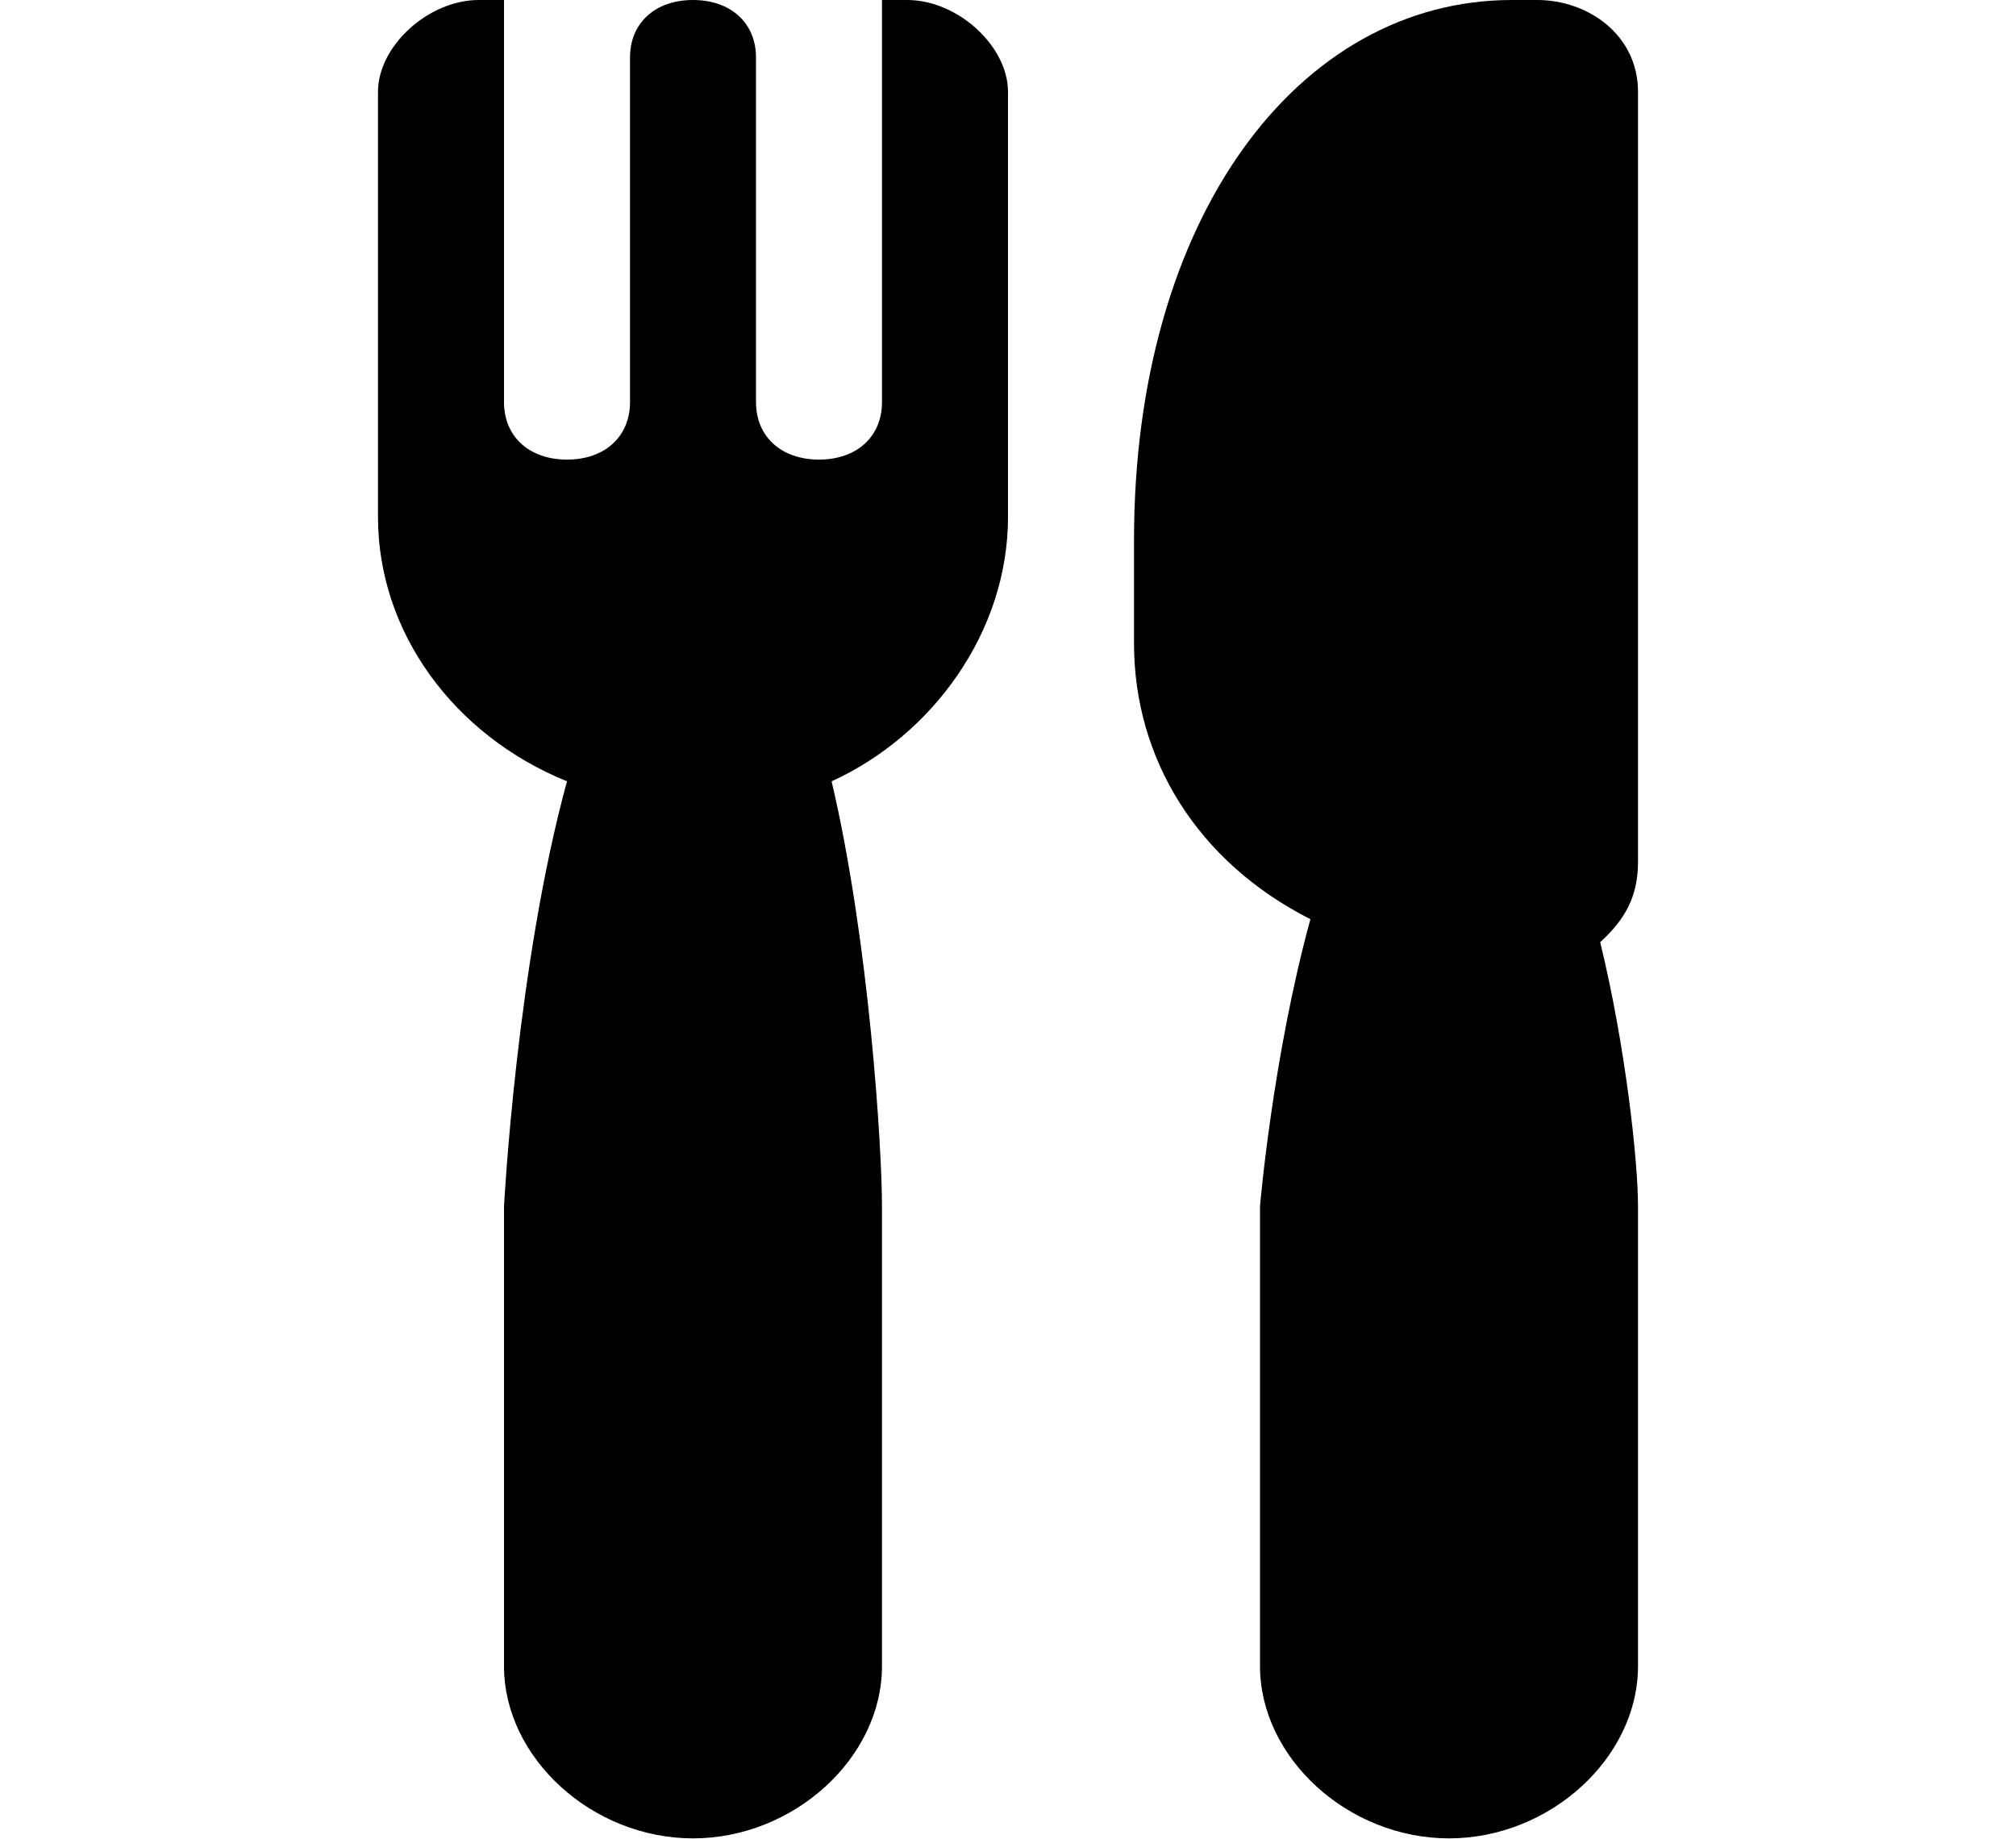
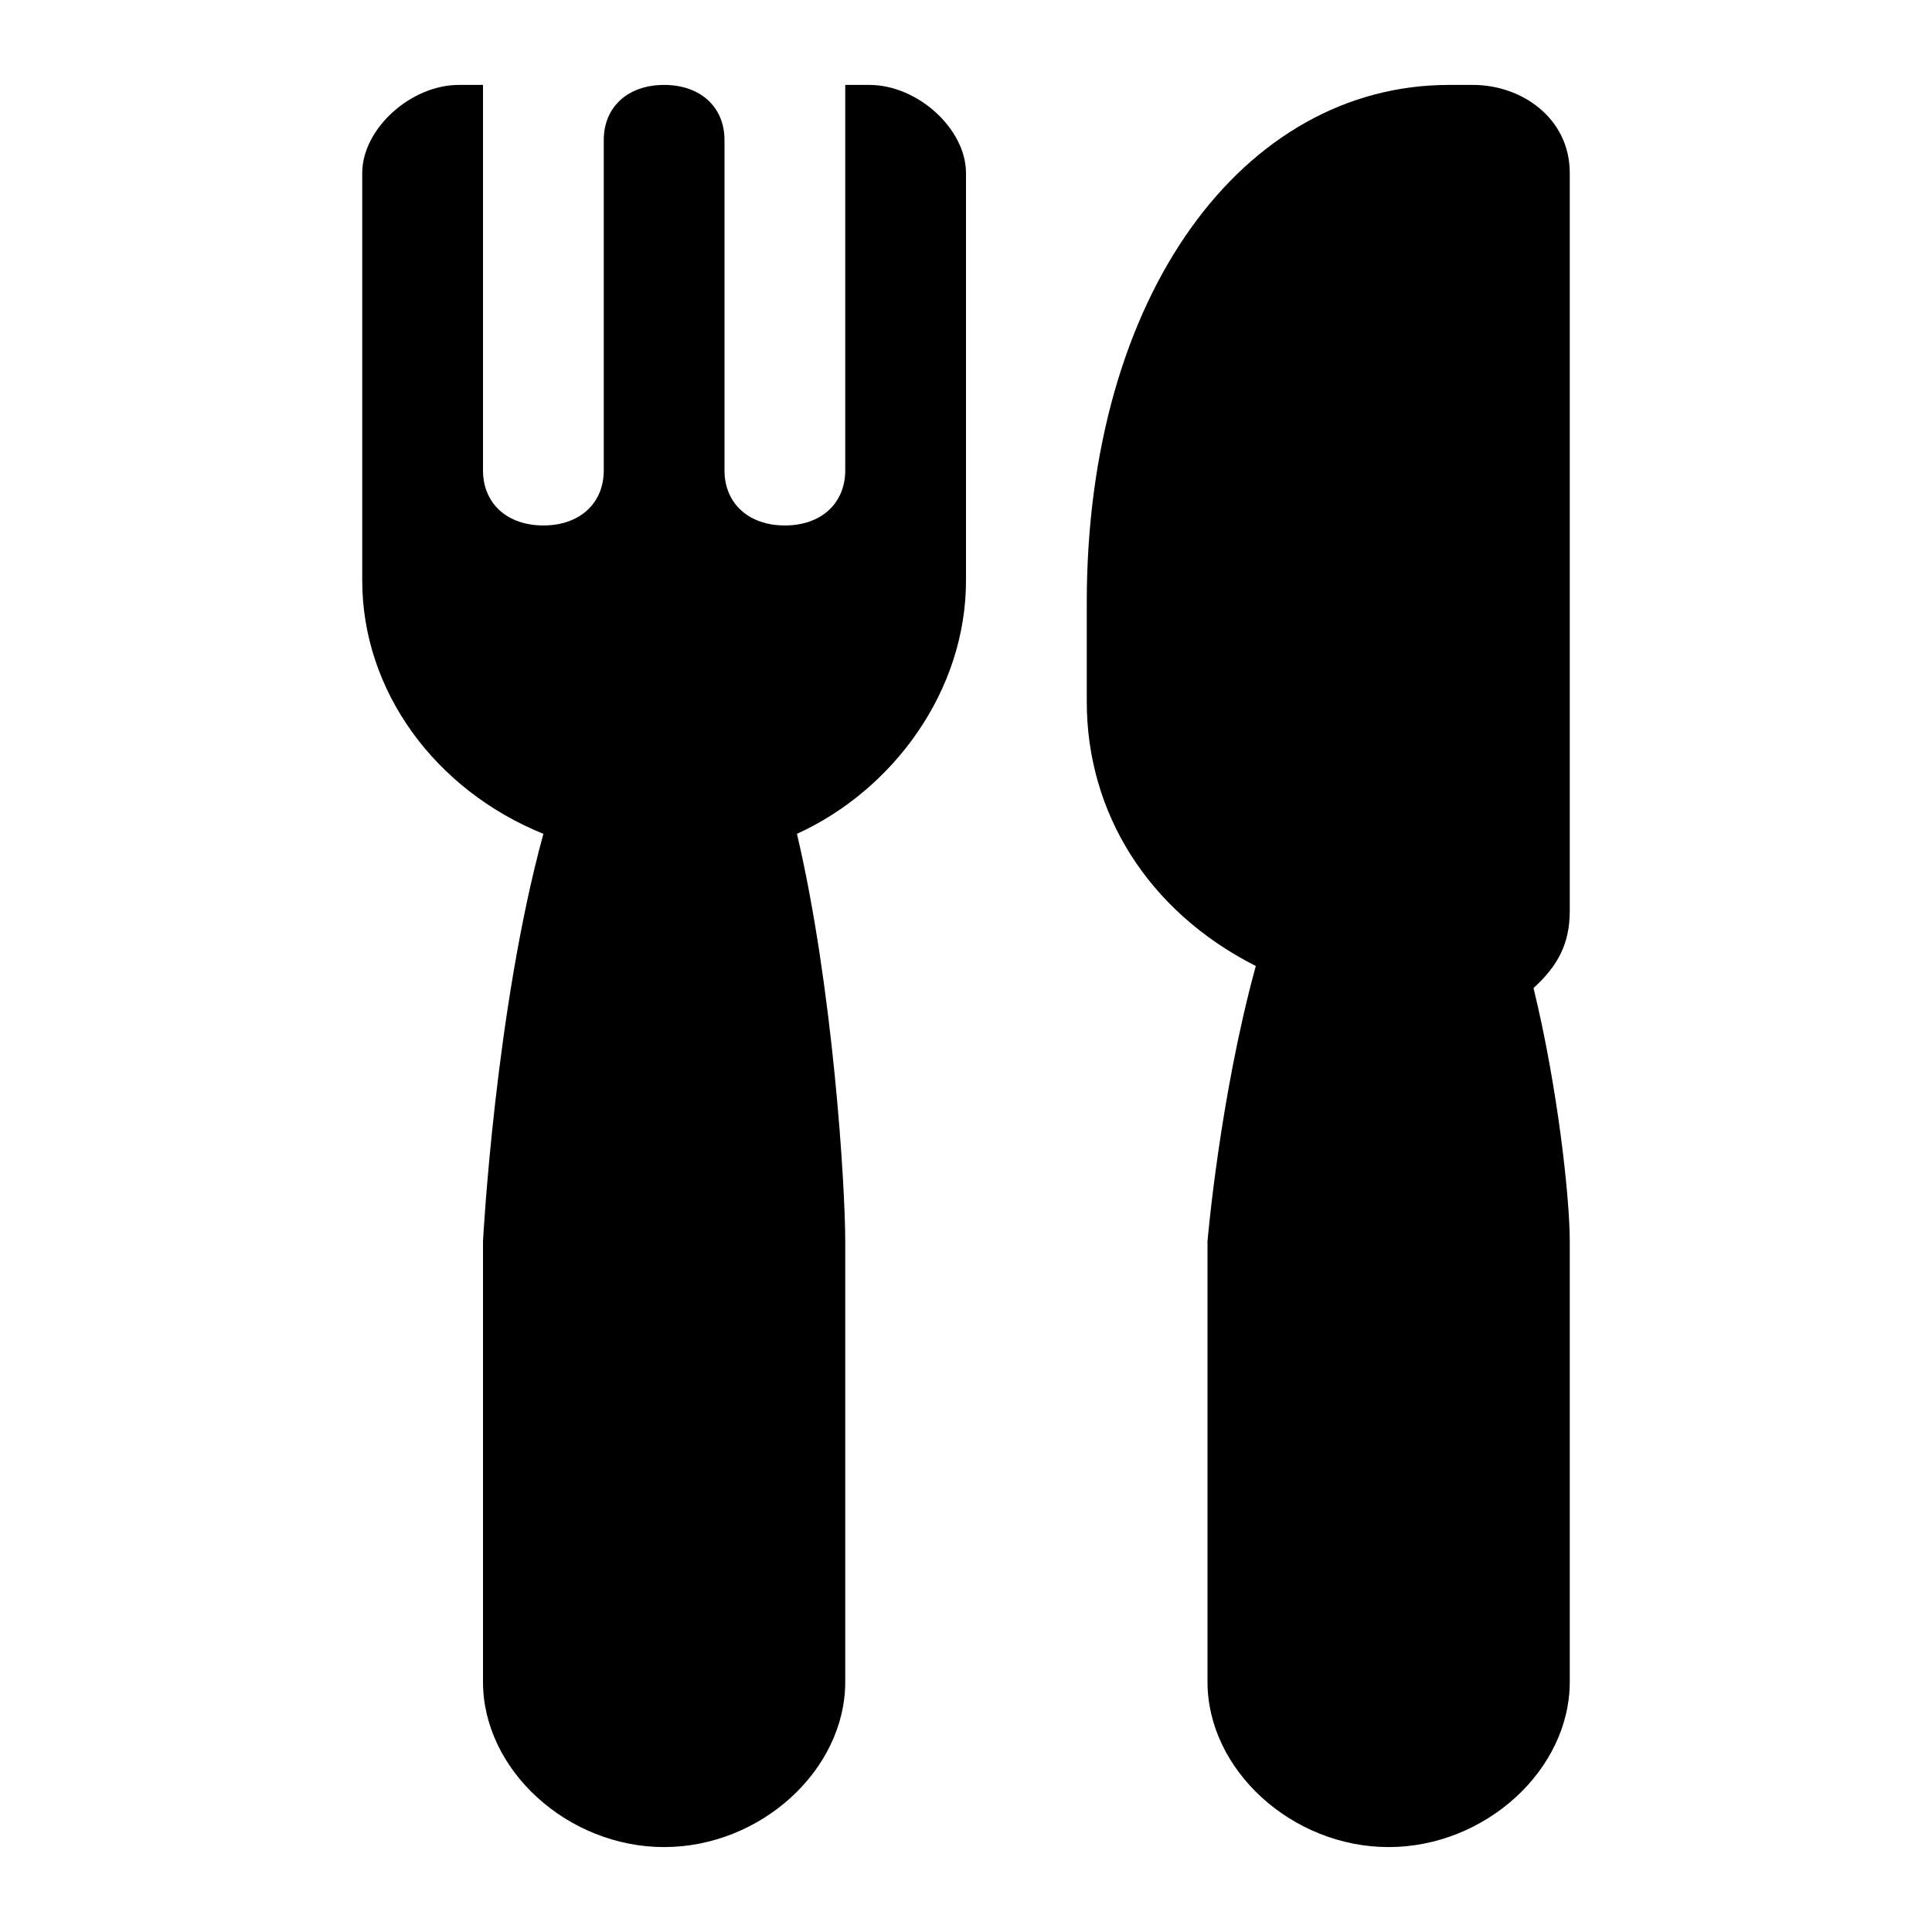
- <svg xmlns="http://www.w3.org/2000/svg" width="91" height="83" viewBox="0 0 91 83" fill="none">
-   <path d="M73.938 4.15C73.938 1.556 71.662 0 69.388 0H68.25C58.581 0 51.188 9.856 51.188 24.381V29.05C51.188 34.237 54.031 38.906 59.15 41.5C57.444 47.725 56.875 54.469 56.875 54.469V75.219C56.875 79.369 60.856 83 65.406 83C69.956 83 73.938 79.369 73.938 75.219V54.469C73.938 52.394 73.369 47.206 72.231 42.538C73.369 41.5 73.938 40.462 73.938 38.906V4.15Z" fill="black" />
-   <path d="M40.95 0H39.812V18.156C39.812 19.712 38.675 20.75 36.969 20.75C35.263 20.75 34.125 19.712 34.125 18.156V2.594C34.125 1.038 32.987 0 31.281 0C29.575 0 28.438 1.038 28.438 2.594V18.156C28.438 19.712 27.3 20.75 25.594 20.75C23.887 20.75 22.75 19.712 22.75 18.156V0H21.613C19.337 0 17.062 2.075 17.062 4.15V23.344C17.062 28.531 20.475 33.2 25.594 35.275C23.319 43.575 22.75 54.469 22.75 54.469V75.219C22.75 79.369 26.731 83 31.281 83C35.831 83 39.812 79.369 39.812 75.219V54.469C39.812 51.875 39.244 42.538 37.538 35.275C42.087 33.2 45.5 28.531 45.5 23.344V4.15C45.5 2.075 43.225 0 40.95 0Z" fill="black" />
+ <svg xmlns="http://www.w3.org/2000/svg" width="44" height="44" viewBox="0 0 91 83" fill="">
+   <path d="M73.938 4.15C73.938 1.556 71.662 0 69.388 0H68.25C58.581 0 51.188 9.856 51.188 24.381V29.05C51.188 34.237 54.031 38.906 59.15 41.5C57.444 47.725 56.875 54.469 56.875 54.469V75.219C56.875 79.369 60.856 83 65.406 83C69.956 83 73.938 79.369 73.938 75.219V54.469C73.938 52.394 73.369 47.206 72.231 42.538C73.369 41.5 73.938 40.462 73.938 38.906V4.15Z" />
+   <path d="M40.95 0H39.812V18.156C39.812 19.712 38.675 20.75 36.969 20.75C35.263 20.75 34.125 19.712 34.125 18.156V2.594C34.125 1.038 32.987 0 31.281 0C29.575 0 28.438 1.038 28.438 2.594V18.156C28.438 19.712 27.3 20.75 25.594 20.75C23.887 20.75 22.75 19.712 22.75 18.156V0H21.613C19.337 0 17.062 2.075 17.062 4.15V23.344C17.062 28.531 20.475 33.2 25.594 35.275C23.319 43.575 22.75 54.469 22.75 54.469V75.219C22.75 79.369 26.731 83 31.281 83C35.831 83 39.812 79.369 39.812 75.219V54.469C39.812 51.875 39.244 42.538 37.538 35.275C42.087 33.2 45.5 28.531 45.5 23.344V4.15C45.5 2.075 43.225 0 40.95 0Z" />
</svg>
